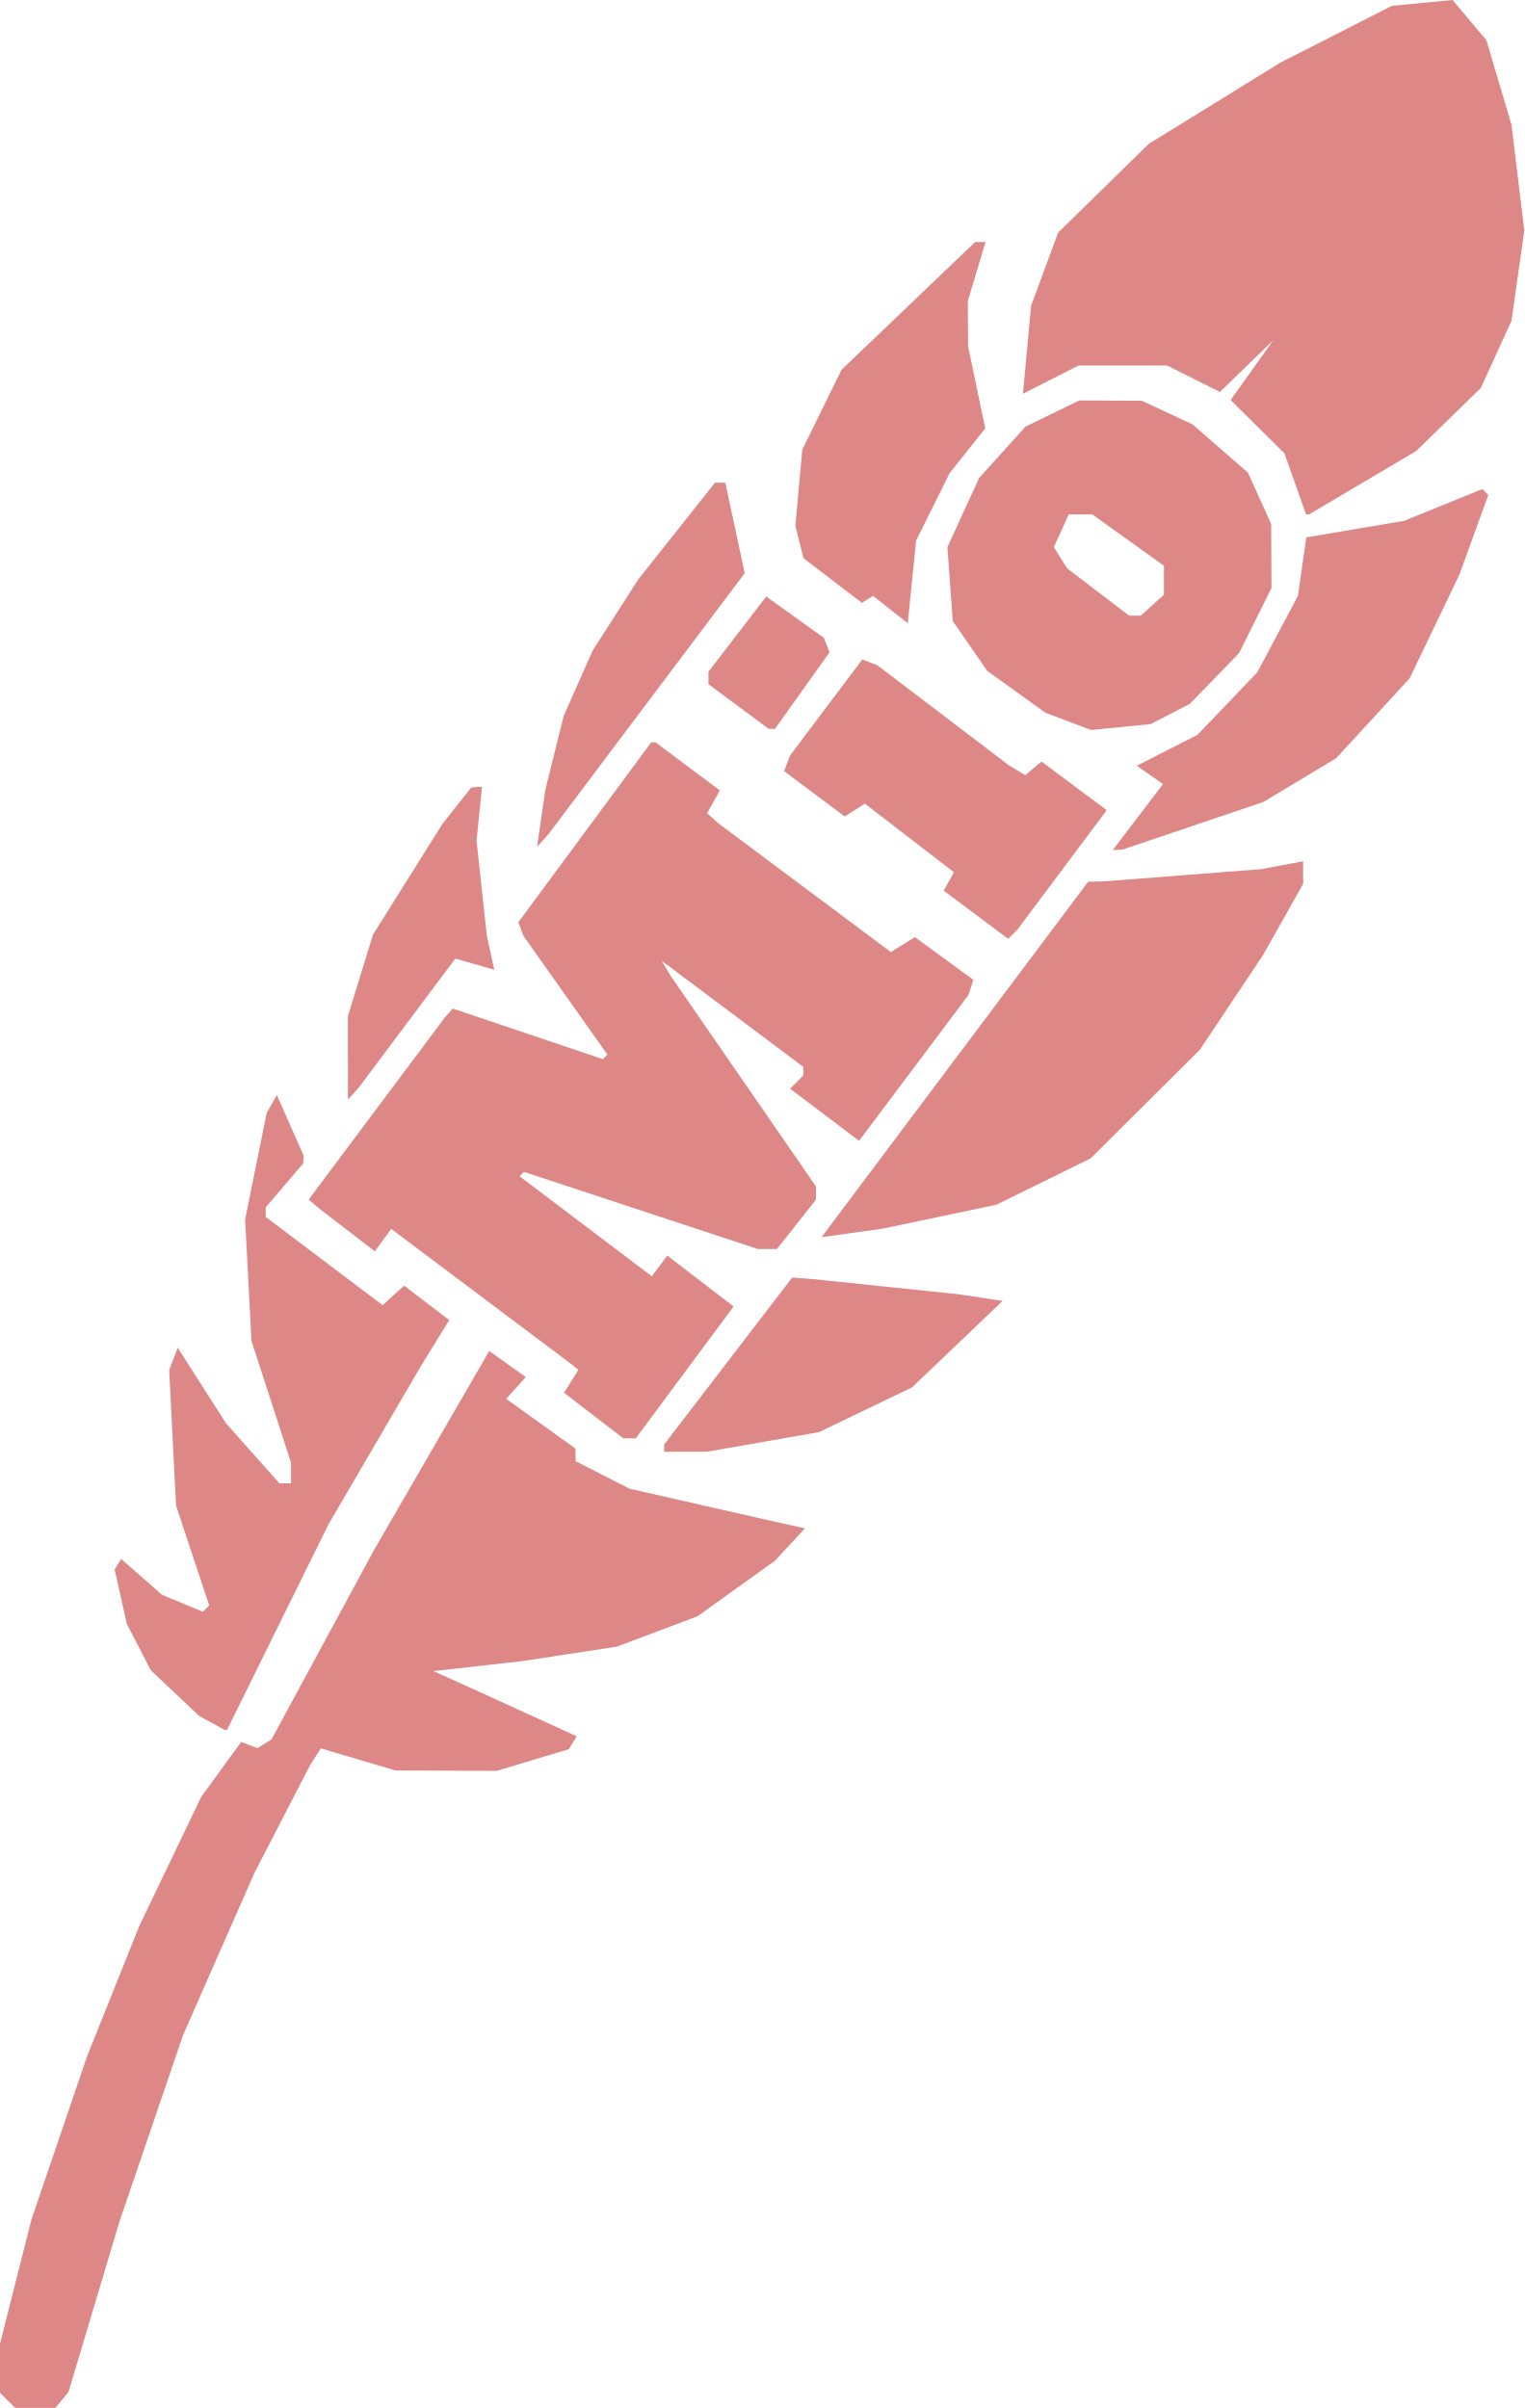
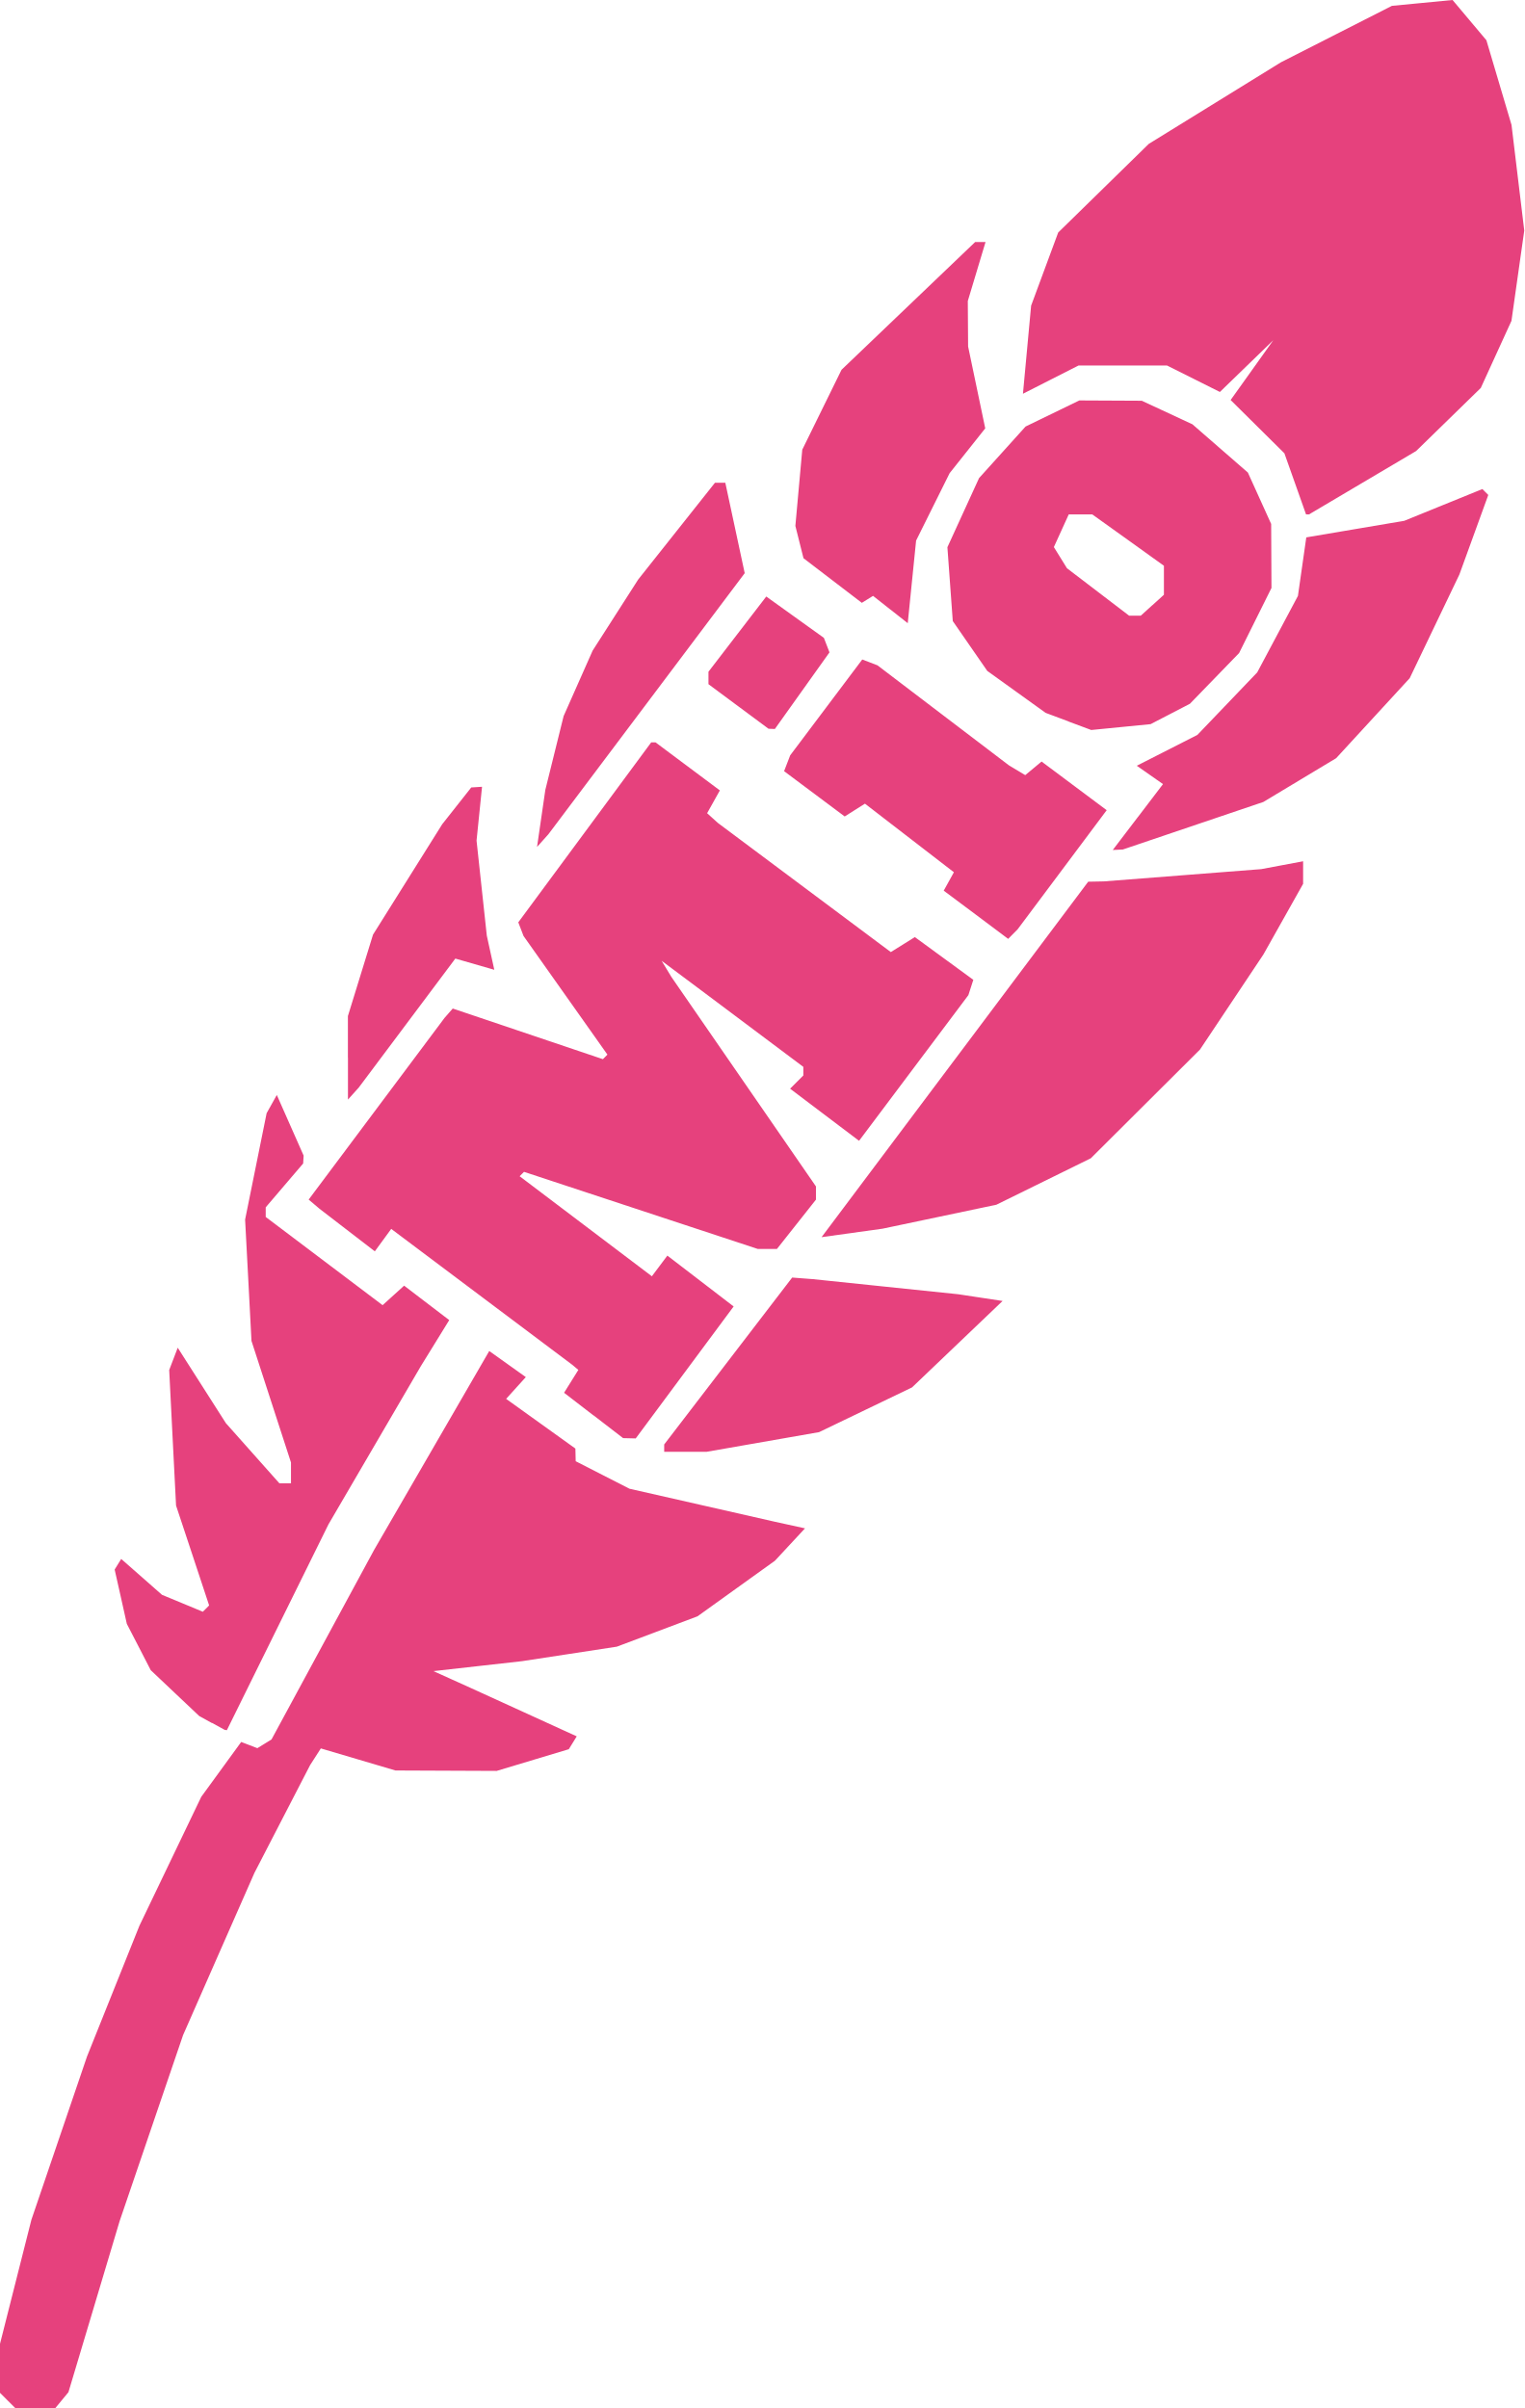
- <svg xmlns="http://www.w3.org/2000/svg" width="11.905mm" height="18.81mm" viewBox="0 0 50 70.714" version="1.1" id="svg5" xml:space="preserve">
+ <svg xmlns="http://www.w3.org/2000/svg" width="35.749mm" height="56.484mm" viewBox="0 0 50 70.714" version="1.1" id="svg5" xml:space="preserve">
  <defs id="defs2" />
  <g id="layer1" transform="translate(0,-17.4)">
-     <path style="fill:#de8787;stroke-width:0.208" d="M 0.249,92.008 0,91.759 v -0.804 -0.804 l 0.515,-2.035 0.515,-2.035 0.912,-2.678 0.912,-2.678 0.859,-2.144 0.859,-2.144 1.015,-2.116 1.015,-2.116 0.655,-0.9 0.655,-0.9 0.265,0.102 0.265,0.102 0.232,-0.143 0.232,-0.143 1.683,-3.11 1.683,-3.11 1.888,-3.262 1.888,-3.262 0.6,0.428 0.6,0.428 -0.323,0.357 -0.323,0.357 1.136,0.815 1.136,0.815 0.005,0.208 0.005,0.208 0.882,0.451 0.882,0.451 2.386,0.542 2.386,0.542 0.493,0.108 0.493,0.108 -0.493,0.531 -0.493,0.531 -1.27,0.912 -1.27,0.912 -1.323,0.498 -1.323,0.498 -1.556,0.238 -1.556,0.238 -1.452,0.163 -1.452,0.163 0.622,0.281 0.622,0.281 1.728,0.789 1.728,0.789 -0.13,0.211 -0.13,0.211 -1.183,0.356 -1.183,0.356 -1.66,-0.007 -1.66,-0.007 -1.224,-0.362 -1.224,-0.362 -0.176,0.274 -0.176,0.274 -0.912,1.766 -0.912,1.766 -1.171,2.661 -1.171,2.661 -1.041,3.052 -1.041,3.052 -0.839,2.805 -0.839,2.805 -0.214,0.26 -0.214,0.26 H 1.158 0.498 L 0.249,92.008 Z M 6.951,69.784 6.536,69.556 5.74,68.804 4.945,68.052 4.553,67.291 4.16,66.53 3.961,65.64 3.761,64.75 l 0.107,-0.174 0.107,-0.174 0.669,0.588 0.669,0.588 0.67,0.278 0.67,0.278 0.104,-0.104 0.104,-0.104 L 6.318,64.288 5.775,62.649 5.662,60.426 5.55,58.203 l 0.14,-0.366 0.14,-0.366 0.79,1.238 0.79,1.238 0.878,0.987 0.878,0.987 H 9.355 9.545 V 61.58 61.238 L 8.897,59.243 8.249,57.247 8.145,55.257 8.04,53.267 8.393,51.523 8.746,49.778 l 0.167,-0.299 0.167,-0.299 0.44,0.995 0.44,0.995 -0.008,0.129 -0.008,0.129 -0.614,0.719 -0.614,0.719 v 0.158 0.158 l 1.917,1.447 1.917,1.447 0.353,-0.32 0.353,-0.32 0.74,0.565 0.74,0.565 -0.465,0.754 -0.465,0.754 -1.516,2.597 -1.516,2.597 -1.666,3.376 -1.666,3.376 -0.037,-0.006 -0.037,-0.006 L 6.951,69.784 Z M 21.787,60.765 v -0.119 l 2.099,-2.738 2.099,-2.738 0.339,0.025 0.339,0.026 2.386,0.248 2.386,0.248 0.726,0.11 0.726,0.11 -1.485,1.418 -1.485,1.418 -1.525,0.734 -1.525,0.734 -1.842,0.322 -1.842,0.322 H 22.486 21.787 Z m -2.316,-1.069 -0.968,-0.746 0.234,-0.375 0.234,-0.375 -0.096,-0.081 -0.096,-0.081 -2.973,-2.232 -2.973,-2.232 -0.269,0.368 -0.269,0.368 -0.908,-0.699 -0.908,-0.699 -0.177,-0.15 -0.177,-0.15 2.229,-2.981 2.229,-2.981 0.134,-0.153 0.134,-0.153 2.463,0.831 2.463,0.831 0.074,-0.075 0.074,-0.075 -1.376,-1.946 -1.376,-1.946 -0.086,-0.224 -0.086,-0.224 2.18,-2.952 2.18,-2.952 h 0.071 0.071 l 1.055,0.788 1.055,0.788 -0.209,0.374 -0.209,0.374 0.177,0.16 0.177,0.16 2.836,2.118 2.836,2.118 0.394,-0.246 0.394,-0.246 0.959,0.701 0.959,0.701 -0.081,0.251 -0.081,0.251 -1.793,2.39 -1.793,2.39 -1.131,-0.855 -1.131,-0.855 0.217,-0.217 0.217,-0.217 V 48.4 48.259 l -1.608,-1.205 -1.608,-1.205 -0.716,-0.535 -0.716,-0.535 0.161,0.266 0.161,0.266 2.37,3.435 2.37,3.435 v 0.217 0.217 l -0.64,0.809 -0.64,0.809 h -0.315 -0.315 l -3.834,-1.265 -3.834,-1.265 -0.072,0.072 -0.072,0.072 2.169,1.641 2.169,1.641 0.254,-0.339 0.254,-0.339 1.087,0.834 1.087,0.834 -1.606,2.165 -1.606,2.165 -0.207,-0.005 -0.207,-0.005 -0.968,-0.745 z m 11.85,-11.68 4.374,-5.833 0.257,-0.005 0.257,-0.005 2.58,-0.201 2.58,-0.201 0.688,-0.129 0.688,-0.129 v 0.37 0.37 l -0.652,1.16 -0.652,1.16 -1.039,1.558 -1.039,1.558 -1.791,1.784 -1.791,1.784 -1.549,0.762 -1.549,0.762 -1.867,0.393 -1.867,0.393 -1,0.139 -1,0.139 4.374,-5.833 z m -19.909,-0.055 v -1.37 l 0.412,-1.336 0.412,-1.336 1.135,-1.811 1.135,-1.811 0.476,-0.603 0.476,-0.603 0.177,-0.011 0.177,-0.011 -0.09,0.883 -0.09,0.883 0.168,1.558 0.168,1.558 0.123,0.561 0.123,0.561 -0.639,-0.184 -0.639,-0.184 -1.584,2.116 -1.584,2.116 -0.177,0.197 -0.177,0.197 v -1.37 z m 20.602,-4.694 -1.058,-0.79 0.167,-0.302 0.167,-0.302 -1.459,-1.125 -1.459,-1.125 -0.332,0.21 -0.332,0.21 -0.994,-0.743 -0.994,-0.743 0.1,-0.26 0.1,-0.26 1.182,-1.572 1.182,-1.572 0.25,0.096 0.25,0.096 2.155,1.64 2.155,1.64 0.268,0.161 0.268,0.161 0.268,-0.223 0.268,-0.223 1.068,0.798 1.068,0.798 -1.46,1.953 -1.46,1.953 -0.156,0.158 -0.156,0.158 z m 5.311,-3.204 0.824,-1.082 -0.43,-0.301 -0.43,-0.301 0.994,-0.506 0.994,-0.506 0.981,-1.025 0.981,-1.025 0.668,-1.255 0.668,-1.255 0.137,-0.96 0.137,-0.96 1.607,-0.272 1.607,-0.272 1.281,-0.521 1.281,-0.521 0.097,0.097 0.097,0.097 -0.474,1.305 -0.473,1.305 -0.815,1.701 -0.815,1.701 -1.206,1.312 -1.206,1.312 -1.194,0.718 -1.194,0.718 -2.305,0.78 -2.305,0.78 -0.165,0.008 -0.165,0.008 0.824,-1.082 z m -19.573,0.043 0.136,-0.935 0.3,-1.211 0.3,-1.211 0.476,-1.074 0.476,-1.074 0.747,-1.166 0.747,-1.166 1.259,-1.587 1.259,-1.587 h 0.17 0.17 l 0.318,1.483 0.318,1.483 -3.22,4.283 -3.22,4.283 -0.186,0.208 -0.186,0.208 z m 6.473,-3.671 -0.986,-0.732 v -0.204 -0.204 l 0.948,-1.234 0.948,-1.234 0.945,0.678 0.945,0.678 0.092,0.238 0.092,0.238 -0.896,1.257 -0.896,1.257 -0.104,-0.004 -0.104,-0.004 -0.986,-0.732 z m 10.821,0.488 -0.747,-0.279 -0.957,-0.688 -0.957,-0.688 -0.566,-0.818 -0.566,-0.818 -0.088,-1.211 -0.088,-1.211 0.519,-1.134 0.519,-1.134 0.763,-0.846 0.763,-0.846 0.882,-0.428 0.882,-0.428 1.024,0.005 1.024,0.005 0.83,0.386 0.83,0.386 0.91,0.792 0.91,0.792 0.382,0.843 0.382,0.843 0.005,1.05 0.005,1.05 -0.531,1.068 -0.531,1.068 -0.807,0.832 -0.807,0.832 -0.644,0.334 -0.644,0.334 -0.974,0.096 -0.974,0.096 -0.747,-0.279 z m 2.754,-3.81 0.379,-0.344 V 32.293 31.818 L 37.005,30.975 35.829,30.133 h -0.386 -0.386 l -0.244,0.536 -0.244,0.536 0.215,0.347 0.215,0.347 1.019,0.778 1.019,0.778 0.191,7.79e-4 0.191,7.8e-4 0.379,-0.344 z m -8.593,0.142 -0.569,-0.449 -0.184,0.114 -0.184,0.114 -0.957,-0.732 -0.957,-0.732 -0.133,-0.53 -0.133,-0.53 0.113,-1.25 0.113,-1.25 0.644,-1.311 0.644,-1.311 2.192,-2.096 2.192,-2.096 h 0.17 0.17 l -0.291,0.968 -0.291,0.968 0.005,0.746 0.005,0.746 0.281,1.343 0.281,1.343 -0.584,0.735 -0.584,0.735 -0.55,1.106 -0.55,1.106 -0.137,1.355 -0.137,1.355 -0.569,-0.449 z m 13.279,-4.125 -0.355,-1.002 -0.882,-0.874 -0.882,-0.874 0.203,-0.284 0.203,-0.284 0.497,-0.697 0.497,-0.697 -0.876,0.849 -0.876,0.849 -0.867,-0.434 -0.867,-0.434 -1.452,2.9e-4 -1.452,2.9e-4 -0.911,0.463 -0.911,0.463 0.134,-1.445 0.134,-1.445 0.444,-1.2 0.444,-1.2 1.486,-1.454 1.486,-1.454 2.167,-1.338 2.167,-1.338 1.82,-0.926 1.82,-0.926 0.995,-0.096 0.995,-0.096 0.555,0.66 0.555,0.66 0.412,1.389 0.412,1.389 0.209,1.733 L 50,20.821 l -0.21,1.481 -0.21,1.481 -0.503,1.101 -0.503,1.101 -1.061,1.035 -1.061,1.035 -1.756,1.039 -1.756,1.039 h -0.049 -0.049 z" id="path918" />
+     <path style="fill:#e6417d;fill-opacity:1;stroke-width:0.208" d="M 0.249,92.009 0,91.76 v -0.804 -0.804 l 0.515,-2.035 0.515,-2.035 0.912,-2.678 0.912,-2.678 0.859,-2.144 0.859,-2.144 1.015,-2.116 1.015,-2.116 0.655,-0.9 0.655,-0.9 0.265,0.102 0.265,0.102 0.232,-0.143 0.232,-0.143 1.683,-3.11 1.683,-3.11 1.888,-3.262 1.888,-3.262 0.6,0.428 0.6,0.428 -0.323,0.357 -0.323,0.357 1.136,0.815 1.136,0.815 0.005,0.208 0.005,0.208 0.882,0.451 0.882,0.451 2.386,0.542 2.386,0.542 0.493,0.108 0.493,0.108 -0.493,0.531 -0.493,0.531 -1.27,0.912 -1.27,0.912 -1.323,0.498 -1.323,0.498 -1.556,0.238 -1.556,0.238 -1.452,0.163 -1.452,0.163 0.622,0.281 0.622,0.281 1.728,0.789 1.728,0.789 -0.13,0.211 -0.13,0.211 -1.183,0.356 -1.183,0.356 -1.66,-0.007 -1.66,-0.007 -1.224,-0.362 -1.224,-0.362 -0.176,0.274 -0.176,0.274 L 9.258,72.935 8.346,74.701 7.175,77.362 6.005,80.024 4.964,83.076 3.923,86.129 3.084,88.934 2.245,91.739 2.031,91.998 1.817,92.258 H 1.158 0.498 L 0.249,92.009 Z M 6.951,69.785 6.536,69.556 5.74,68.804 4.945,68.052 4.553,67.291 4.16,66.531 3.961,65.64 3.761,64.75 3.868,64.576 3.976,64.402 4.645,64.99 5.314,65.579 5.983,65.856 6.653,66.134 6.757,66.031 6.86,65.927 6.318,64.288 5.775,62.65 5.662,60.427 5.55,58.204 l 0.14,-0.366 0.14,-0.366 0.79,1.238 0.79,1.238 0.878,0.987 0.878,0.987 H 9.355 9.545 V 61.581 61.238 L 8.897,59.243 8.249,57.248 8.145,55.258 8.04,53.268 l 0.353,-1.745 0.353,-1.745 0.167,-0.299 0.167,-0.299 0.44,0.995 0.44,0.995 -0.008,0.129 -0.008,0.129 -0.614,0.719 -0.614,0.719 v 0.158 0.158 l 1.917,1.447 1.917,1.447 0.353,-0.32 0.353,-0.32 0.74,0.565 0.74,0.565 -0.465,0.754 -0.465,0.754 -1.516,2.597 -1.516,2.597 -1.666,3.376 -1.666,3.376 -0.037,-0.006 -0.037,-0.006 -0.415,-0.228 z M 21.787,60.765 v -0.119 l 2.099,-2.738 2.099,-2.738 0.339,0.026 0.339,0.026 2.386,0.248 2.386,0.248 0.726,0.11 0.726,0.11 -1.485,1.418 -1.485,1.418 -1.525,0.734 -1.525,0.734 -1.842,0.322 -1.842,0.322 H 22.486 21.787 Z m -2.316,-1.069 -0.968,-0.746 0.234,-0.375 0.234,-0.375 -0.096,-0.081 -0.096,-0.081 -2.973,-2.232 -2.973,-2.232 -0.269,0.368 -0.269,0.368 -0.908,-0.699 -0.908,-0.699 -0.177,-0.15 -0.177,-0.15 2.229,-2.981 2.229,-2.981 0.134,-0.153 0.134,-0.153 2.463,0.831 2.463,0.831 0.074,-0.075 0.074,-0.075 -1.376,-1.946 -1.376,-1.946 -0.086,-0.224 -0.086,-0.224 2.18,-2.952 2.18,-2.952 h 0.071 0.071 l 1.055,0.788 1.055,0.788 -0.209,0.374 -0.209,0.374 0.177,0.16 0.177,0.16 2.836,2.118 2.836,2.118 0.394,-0.246 0.394,-0.246 0.959,0.701 0.959,0.701 -0.081,0.251 -0.081,0.251 -1.793,2.39 -1.793,2.39 -1.131,-0.855 -1.131,-0.855 0.217,-0.217 0.217,-0.217 v -0.141 -0.141 l -1.608,-1.205 -1.608,-1.205 -0.716,-0.535 -0.716,-0.535 0.161,0.266 0.161,0.266 2.37,3.435 2.37,3.435 v 0.217 0.217 l -0.64,0.809 -0.64,0.809 H 25.172 24.857 l -3.834,-1.265 -3.834,-1.265 -0.072,0.072 -0.072,0.072 2.169,1.641 2.169,1.641 0.254,-0.339 0.254,-0.339 1.087,0.834 1.087,0.834 -1.606,2.165 -1.606,2.165 -0.207,-0.005 -0.207,-0.005 -0.968,-0.746 z m 11.85,-11.68 4.374,-5.833 0.257,-0.005 0.257,-0.005 2.58,-0.201 2.58,-0.201 0.688,-0.129 0.688,-0.129 v 0.37 0.37 l -0.652,1.16 -0.652,1.16 -1.039,1.558 -1.039,1.558 -1.791,1.784 -1.791,1.784 -1.549,0.762 -1.549,0.762 -1.867,0.393 -1.867,0.393 -1,0.139 -1,0.139 4.374,-5.833 z m -19.909,-0.055 v -1.37 l 0.412,-1.336 0.412,-1.336 1.135,-1.811 1.135,-1.811 0.476,-0.603 0.476,-0.603 0.177,-0.011 0.177,-0.011 -0.09,0.883 -0.09,0.883 0.168,1.558 0.168,1.558 0.123,0.561 0.123,0.561 -0.639,-0.184 -0.639,-0.184 -1.584,2.116 -1.584,2.116 -0.177,0.197 -0.177,0.197 v -1.37 z m 20.602,-4.694 -1.058,-0.79 0.167,-0.302 0.167,-0.302 -1.459,-1.125 -1.459,-1.125 -0.332,0.21 -0.332,0.21 -0.994,-0.743 -0.994,-0.743 0.1,-0.26 0.1,-0.26 1.182,-1.572 1.182,-1.572 0.25,0.096 0.25,0.096 2.155,1.64 2.155,1.64 0.268,0.161 0.268,0.161 0.268,-0.223 0.268,-0.223 1.068,0.798 1.068,0.798 -1.46,1.953 -1.46,1.953 -0.156,0.158 -0.156,0.158 z m 5.311,-3.204 0.824,-1.082 -0.43,-0.301 -0.43,-0.301 0.994,-0.506 0.994,-0.506 0.981,-1.025 0.981,-1.025 0.668,-1.255 0.668,-1.255 0.137,-0.96 0.137,-0.96 1.607,-0.272 1.607,-0.272 1.281,-0.521 1.281,-0.521 0.097,0.097 0.097,0.097 -0.474,1.305 -0.474,1.305 -0.815,1.701 -0.815,1.701 -1.206,1.312 -1.206,1.312 -1.194,0.718 -1.194,0.718 -2.305,0.78 -2.305,0.78 -0.165,0.008 -0.165,0.008 0.824,-1.082 z m -19.573,0.043 0.136,-0.935 0.3,-1.211 0.3,-1.211 0.476,-1.074 0.476,-1.074 0.747,-1.166 0.747,-1.166 1.259,-1.587 1.259,-1.587 h 0.17 0.17 l 0.318,1.483 0.318,1.483 -3.22,4.283 -3.22,4.283 -0.186,0.208 -0.186,0.208 z m 6.473,-3.671 -0.986,-0.732 v -0.204 -0.204 l 0.948,-1.234 0.948,-1.234 0.945,0.678 0.945,0.678 0.092,0.238 0.092,0.238 -0.896,1.257 -0.896,1.257 -0.104,-0.004 -0.104,-0.004 -0.986,-0.732 z m 10.821,0.488 -0.747,-0.279 -0.957,-0.688 -0.957,-0.688 -0.566,-0.818 -0.566,-0.818 -0.088,-1.211 -0.088,-1.211 0.519,-1.134 0.519,-1.134 0.763,-0.846 0.763,-0.846 0.882,-0.428 0.882,-0.428 1.024,0.005 1.024,0.005 0.83,0.386 0.83,0.386 0.91,0.792 0.91,0.792 0.382,0.843 0.382,0.843 0.005,1.05 0.005,1.05 -0.531,1.068 -0.531,1.068 -0.807,0.832 -0.807,0.832 -0.644,0.334 -0.644,0.334 -0.974,0.096 -0.974,0.096 -0.747,-0.279 z m 2.754,-3.81 0.379,-0.344 V 32.294 31.818 L 37.005,30.975 35.829,30.133 h -0.386 -0.386 l -0.244,0.536 -0.244,0.536 0.215,0.347 0.215,0.347 1.019,0.778 1.019,0.778 0.191,7.44e-4 0.191,7.44e-4 0.379,-0.344 z m -8.593,0.142 -0.569,-0.449 -0.184,0.114 -0.184,0.114 -0.957,-0.732 -0.957,-0.732 -0.133,-0.53 -0.133,-0.53 0.113,-1.25 0.113,-1.25 0.644,-1.311 0.644,-1.311 2.192,-2.096 2.192,-2.096 h 0.17 0.17 l -0.291,0.968 -0.291,0.968 0.005,0.746 0.005,0.746 0.281,1.343 0.281,1.343 -0.584,0.735 -0.584,0.735 -0.55,1.106 -0.55,1.106 -0.137,1.355 -0.137,1.355 -0.569,-0.449 z m 13.279,-4.125 -0.355,-1.002 -0.882,-0.874 -0.882,-0.874 0.203,-0.284 0.203,-0.284 0.497,-0.697 0.497,-0.697 -0.876,0.849 -0.876,0.849 -0.867,-0.434 -0.867,-0.434 -1.452,2.9e-4 -1.452,2.9e-4 -0.911,0.463 -0.911,0.463 0.134,-1.445 0.134,-1.445 0.444,-1.2 0.444,-1.2 1.486,-1.454 1.486,-1.454 2.167,-1.338 2.167,-1.338 1.82,-0.926 1.82,-0.926 0.995,-0.096 0.995,-0.096 0.555,0.66 0.555,0.66 0.412,1.389 0.412,1.389 0.209,1.733 0.209,1.733 -0.21,1.481 -0.21,1.481 -0.503,1.101 -0.503,1.101 -1.061,1.035 -1.061,1.035 -1.756,1.039 -1.756,1.039 h -0.049 -0.049 z" id="path918" />
  </g>
</svg>
